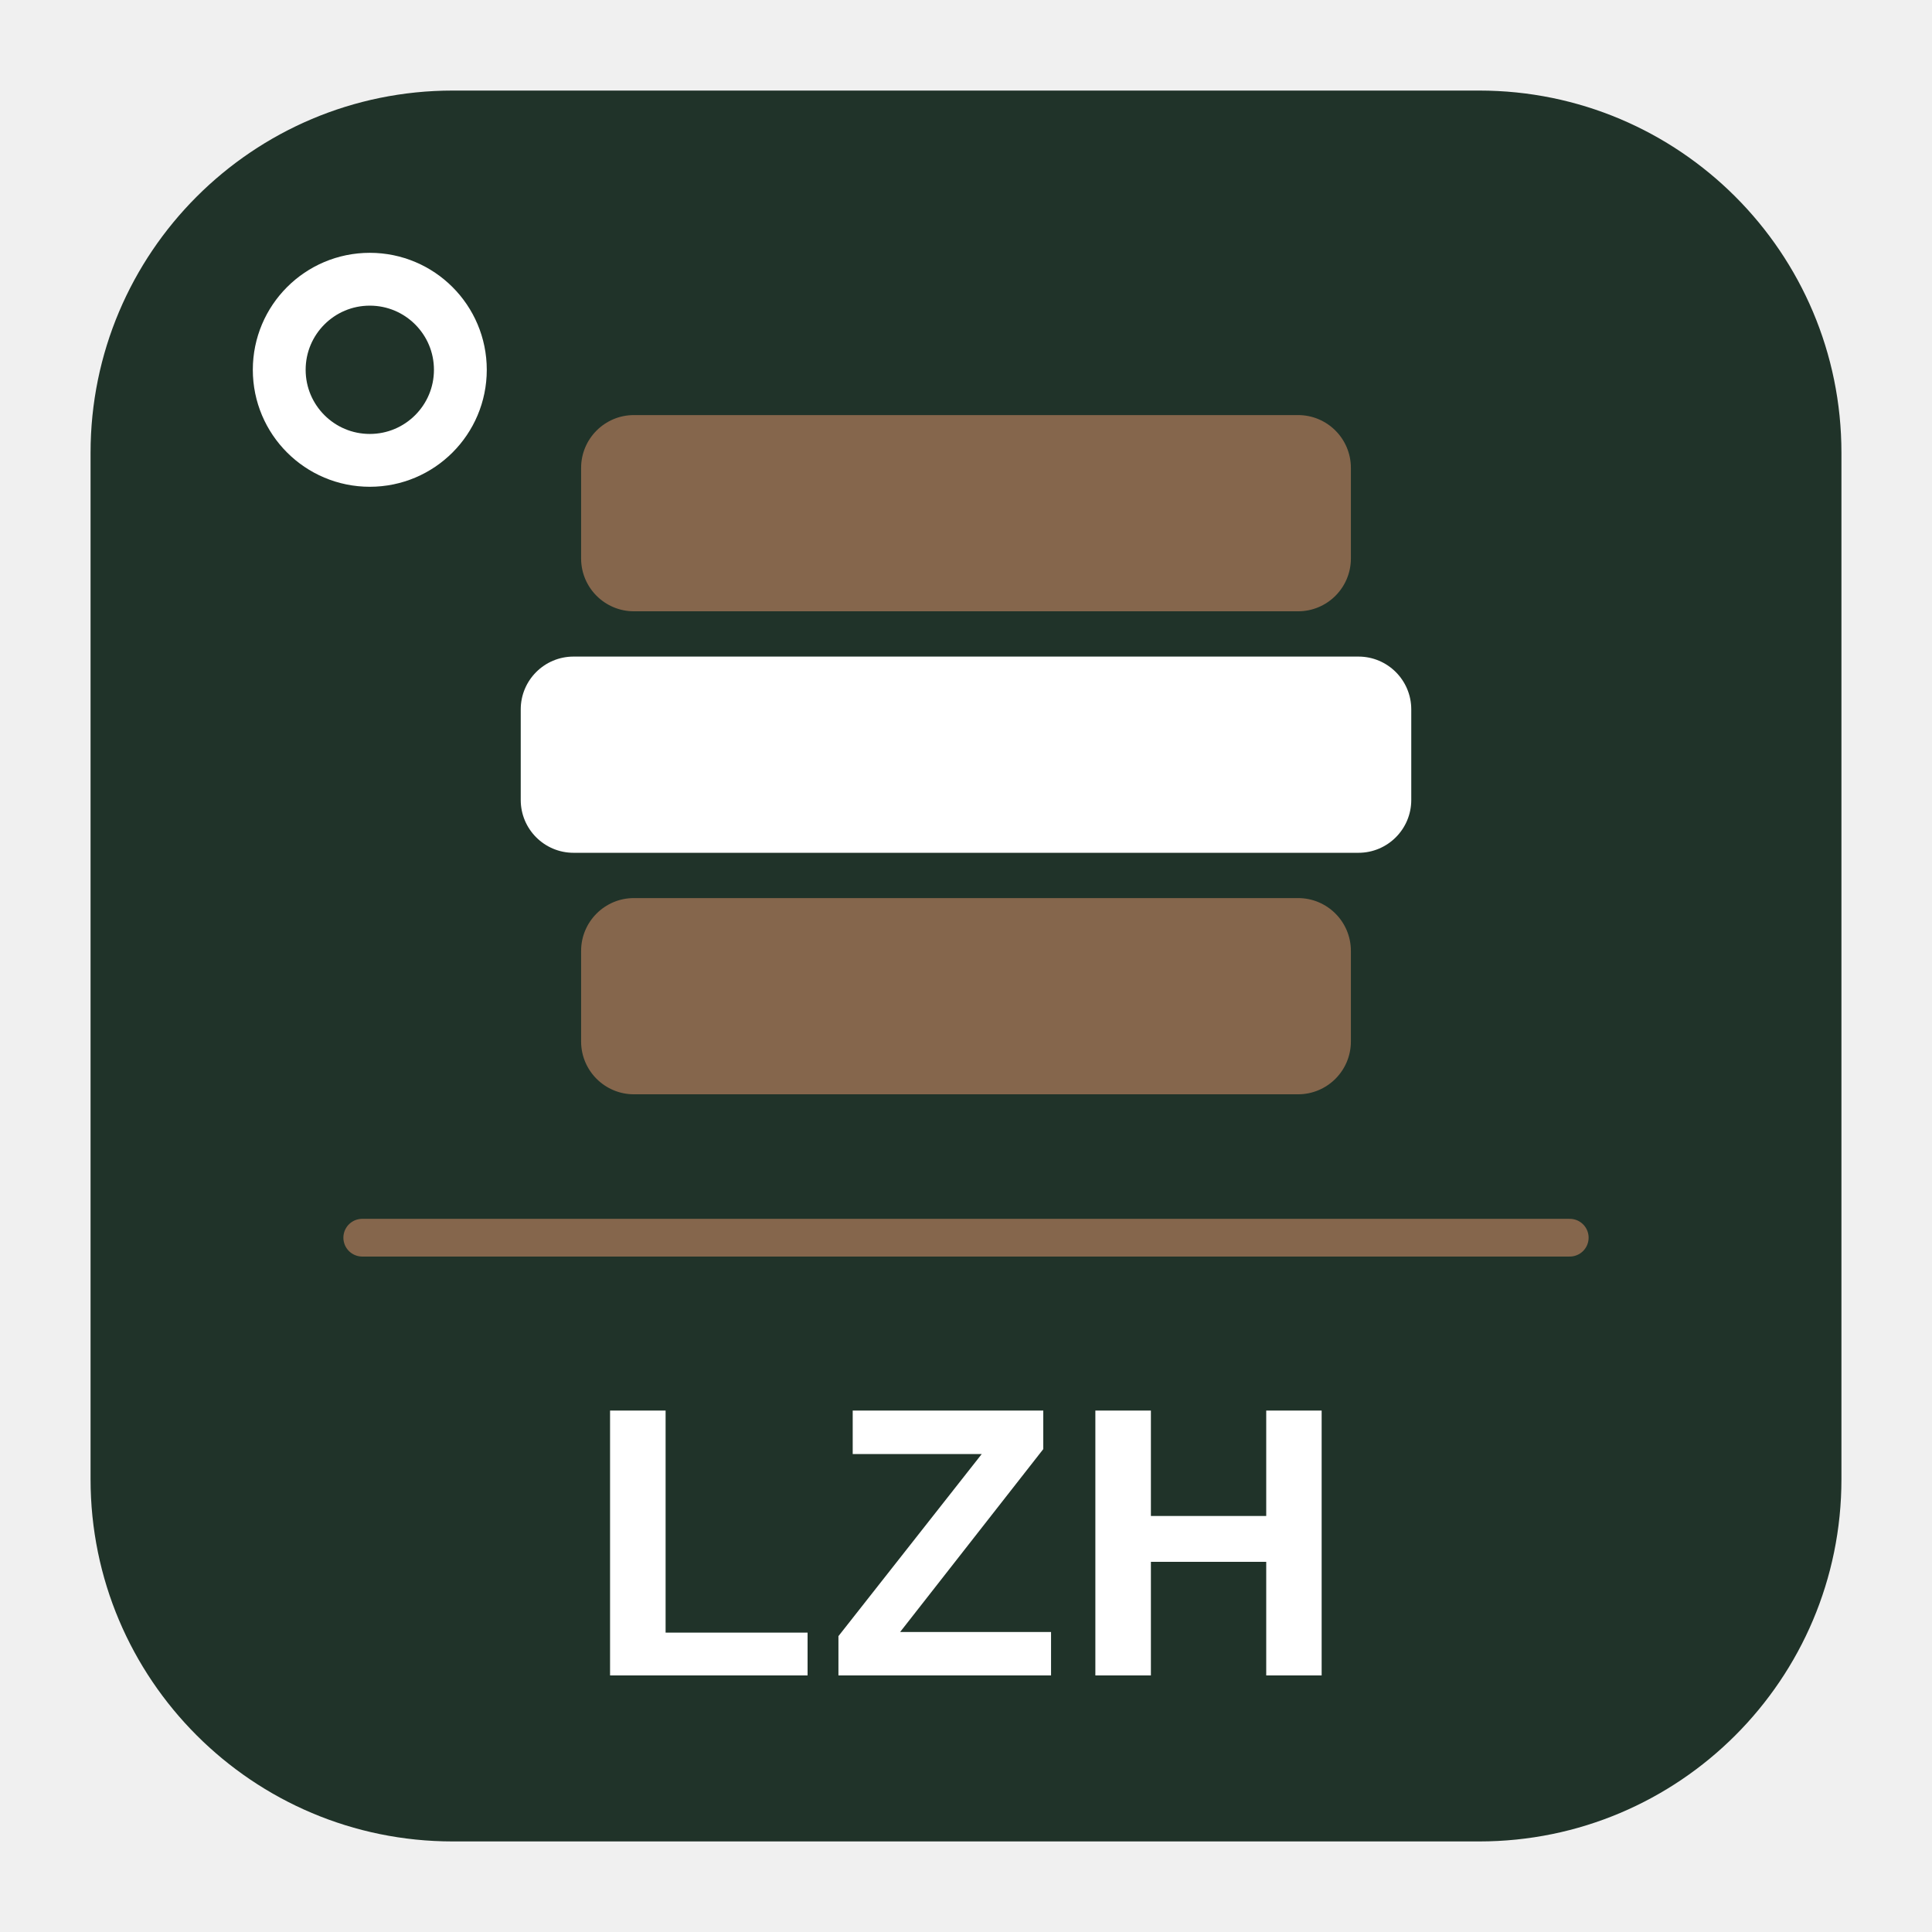
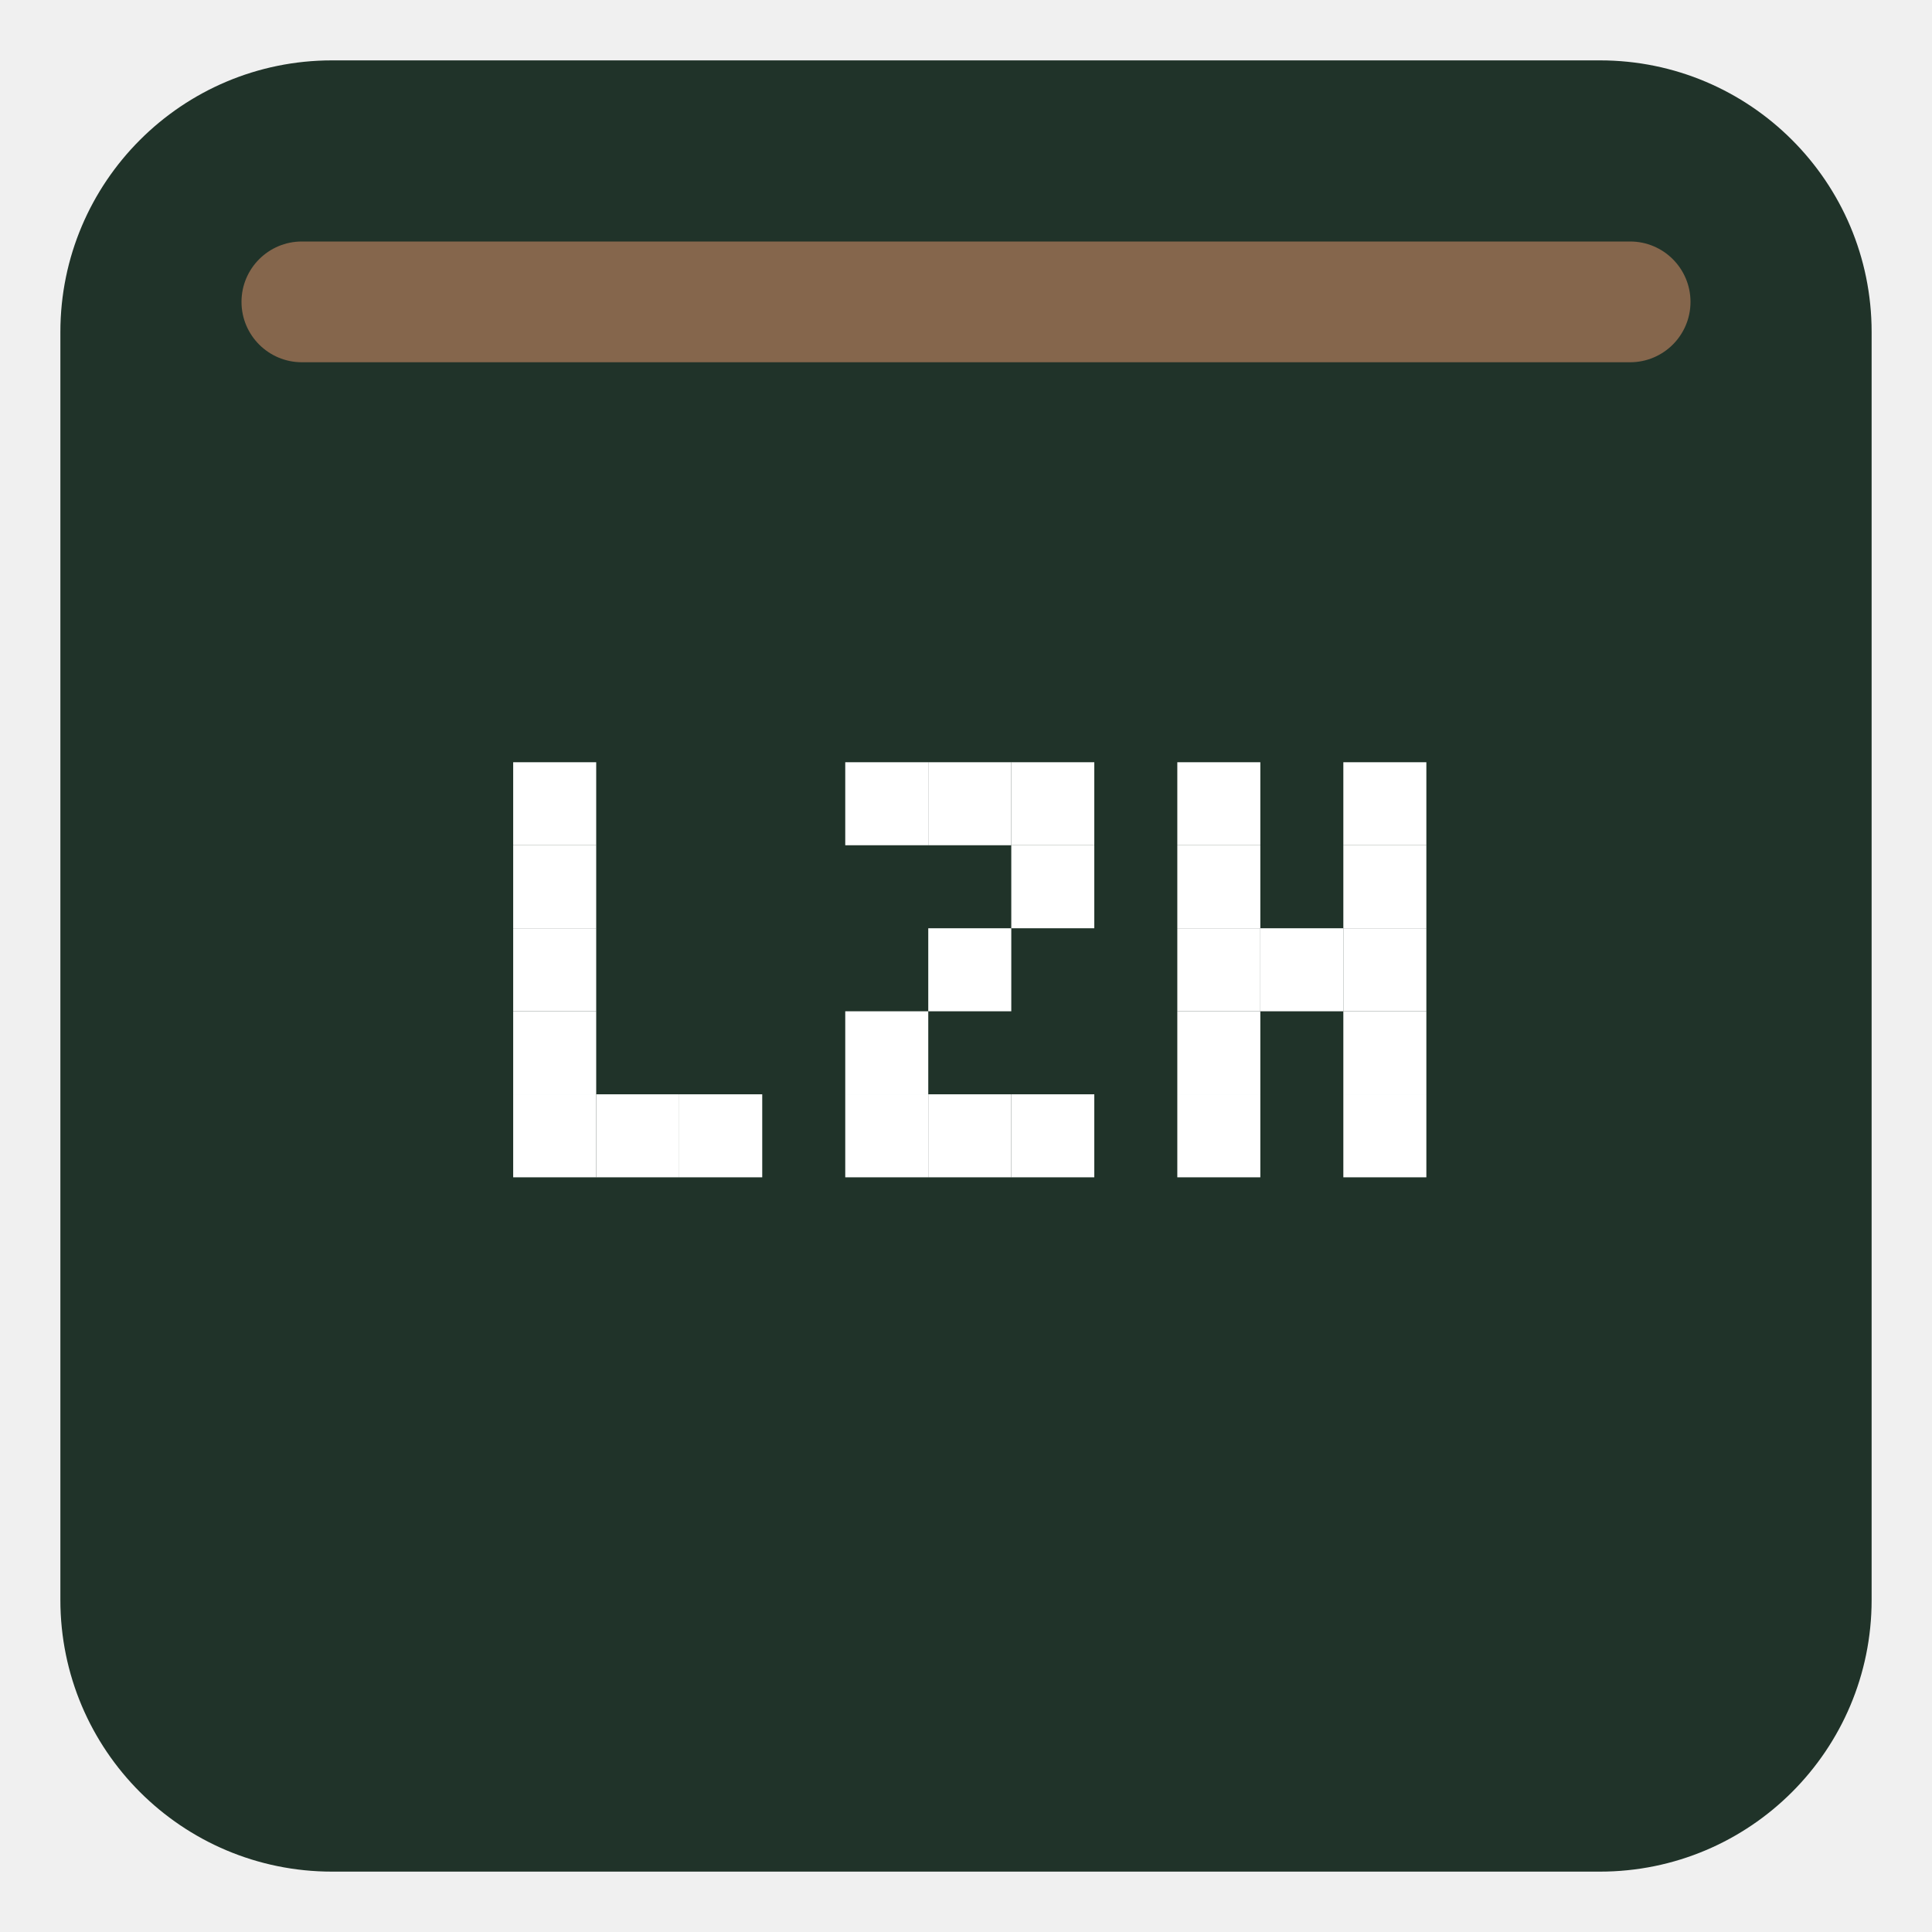
<svg xmlns="http://www.w3.org/2000/svg" width="256" height="256" viewBox="0 0 256 256">
-   <rect x="12" y="12" width="232" height="232" rx="48" fill="#203329" />
-   <circle cx="49" cy="49" r="12" fill="none" stroke="#FFFFFF" stroke-width="7" />
-   <rect x="77" y="55" width="102" height="26" rx="7" fill="#85664C" />
-   <rect x="69" y="87" width="118" height="26" rx="7" fill="#FFFFFF" />
-   <rect x="77" y="119" width="102" height="26" rx="7" fill="#85664C" />
-   <path d="M48 164h160" stroke="#85664C" stroke-width="5" stroke-linecap="round" />
-   <text x="128" y="222" text-anchor="middle" font-family="Segoe UI,Arial,sans-serif" font-size="51" font-weight="800" letter-spacing="1" fill="#FFFFFF">LZH</text>
+   <rect x="8" y="8" width="240" height="240" rx="36" fill="#203329" />
+   <rect x="32" y="32" width="192" height="16" rx="8" fill="#85664C" />
+   <rect x="68" y="101" width="11" height="11" fill="#FFFFFF" />
+   <rect x="68" y="112" width="11" height="11" fill="#FFFFFF" />
+   <rect x="68" y="123" width="11" height="11" fill="#FFFFFF" />
+   <rect x="68" y="134" width="11" height="11" fill="#FFFFFF" />
+   <rect x="68" y="145" width="11" height="11" fill="#FFFFFF" />
+   <rect x="79" y="145" width="11" height="11" fill="#FFFFFF" />
+   <rect x="90" y="145" width="11" height="11" fill="#FFFFFF" />
+   <rect x="112" y="101" width="11" height="11" fill="#FFFFFF" />
+   <rect x="123" y="101" width="11" height="11" fill="#FFFFFF" />
+   <rect x="134" y="101" width="11" height="11" fill="#FFFFFF" />
+   <rect x="134" y="112" width="11" height="11" fill="#FFFFFF" />
+   <rect x="123" y="123" width="11" height="11" fill="#FFFFFF" />
+   <rect x="112" y="134" width="11" height="11" fill="#FFFFFF" />
+   <rect x="112" y="145" width="11" height="11" fill="#FFFFFF" />
+   <rect x="123" y="145" width="11" height="11" fill="#FFFFFF" />
+   <rect x="134" y="145" width="11" height="11" fill="#FFFFFF" />
+   <rect x="156" y="101" width="11" height="11" fill="#FFFFFF" />
+   <rect x="178" y="101" width="11" height="11" fill="#FFFFFF" />
+   <rect x="156" y="112" width="11" height="11" fill="#FFFFFF" />
+   <rect x="178" y="112" width="11" height="11" fill="#FFFFFF" />
+   <rect x="156" y="123" width="11" height="11" fill="#FFFFFF" />
+   <rect x="167" y="123" width="11" height="11" fill="#FFFFFF" />
+   <rect x="178" y="123" width="11" height="11" fill="#FFFFFF" />
+   <rect x="156" y="134" width="11" height="11" fill="#FFFFFF" />
+   <rect x="178" y="134" width="11" height="11" fill="#FFFFFF" />
+   <rect x="156" y="145" width="11" height="11" fill="#FFFFFF" />
+   <rect x="178" y="145" width="11" height="11" fill="#FFFFFF" />
</svg>
